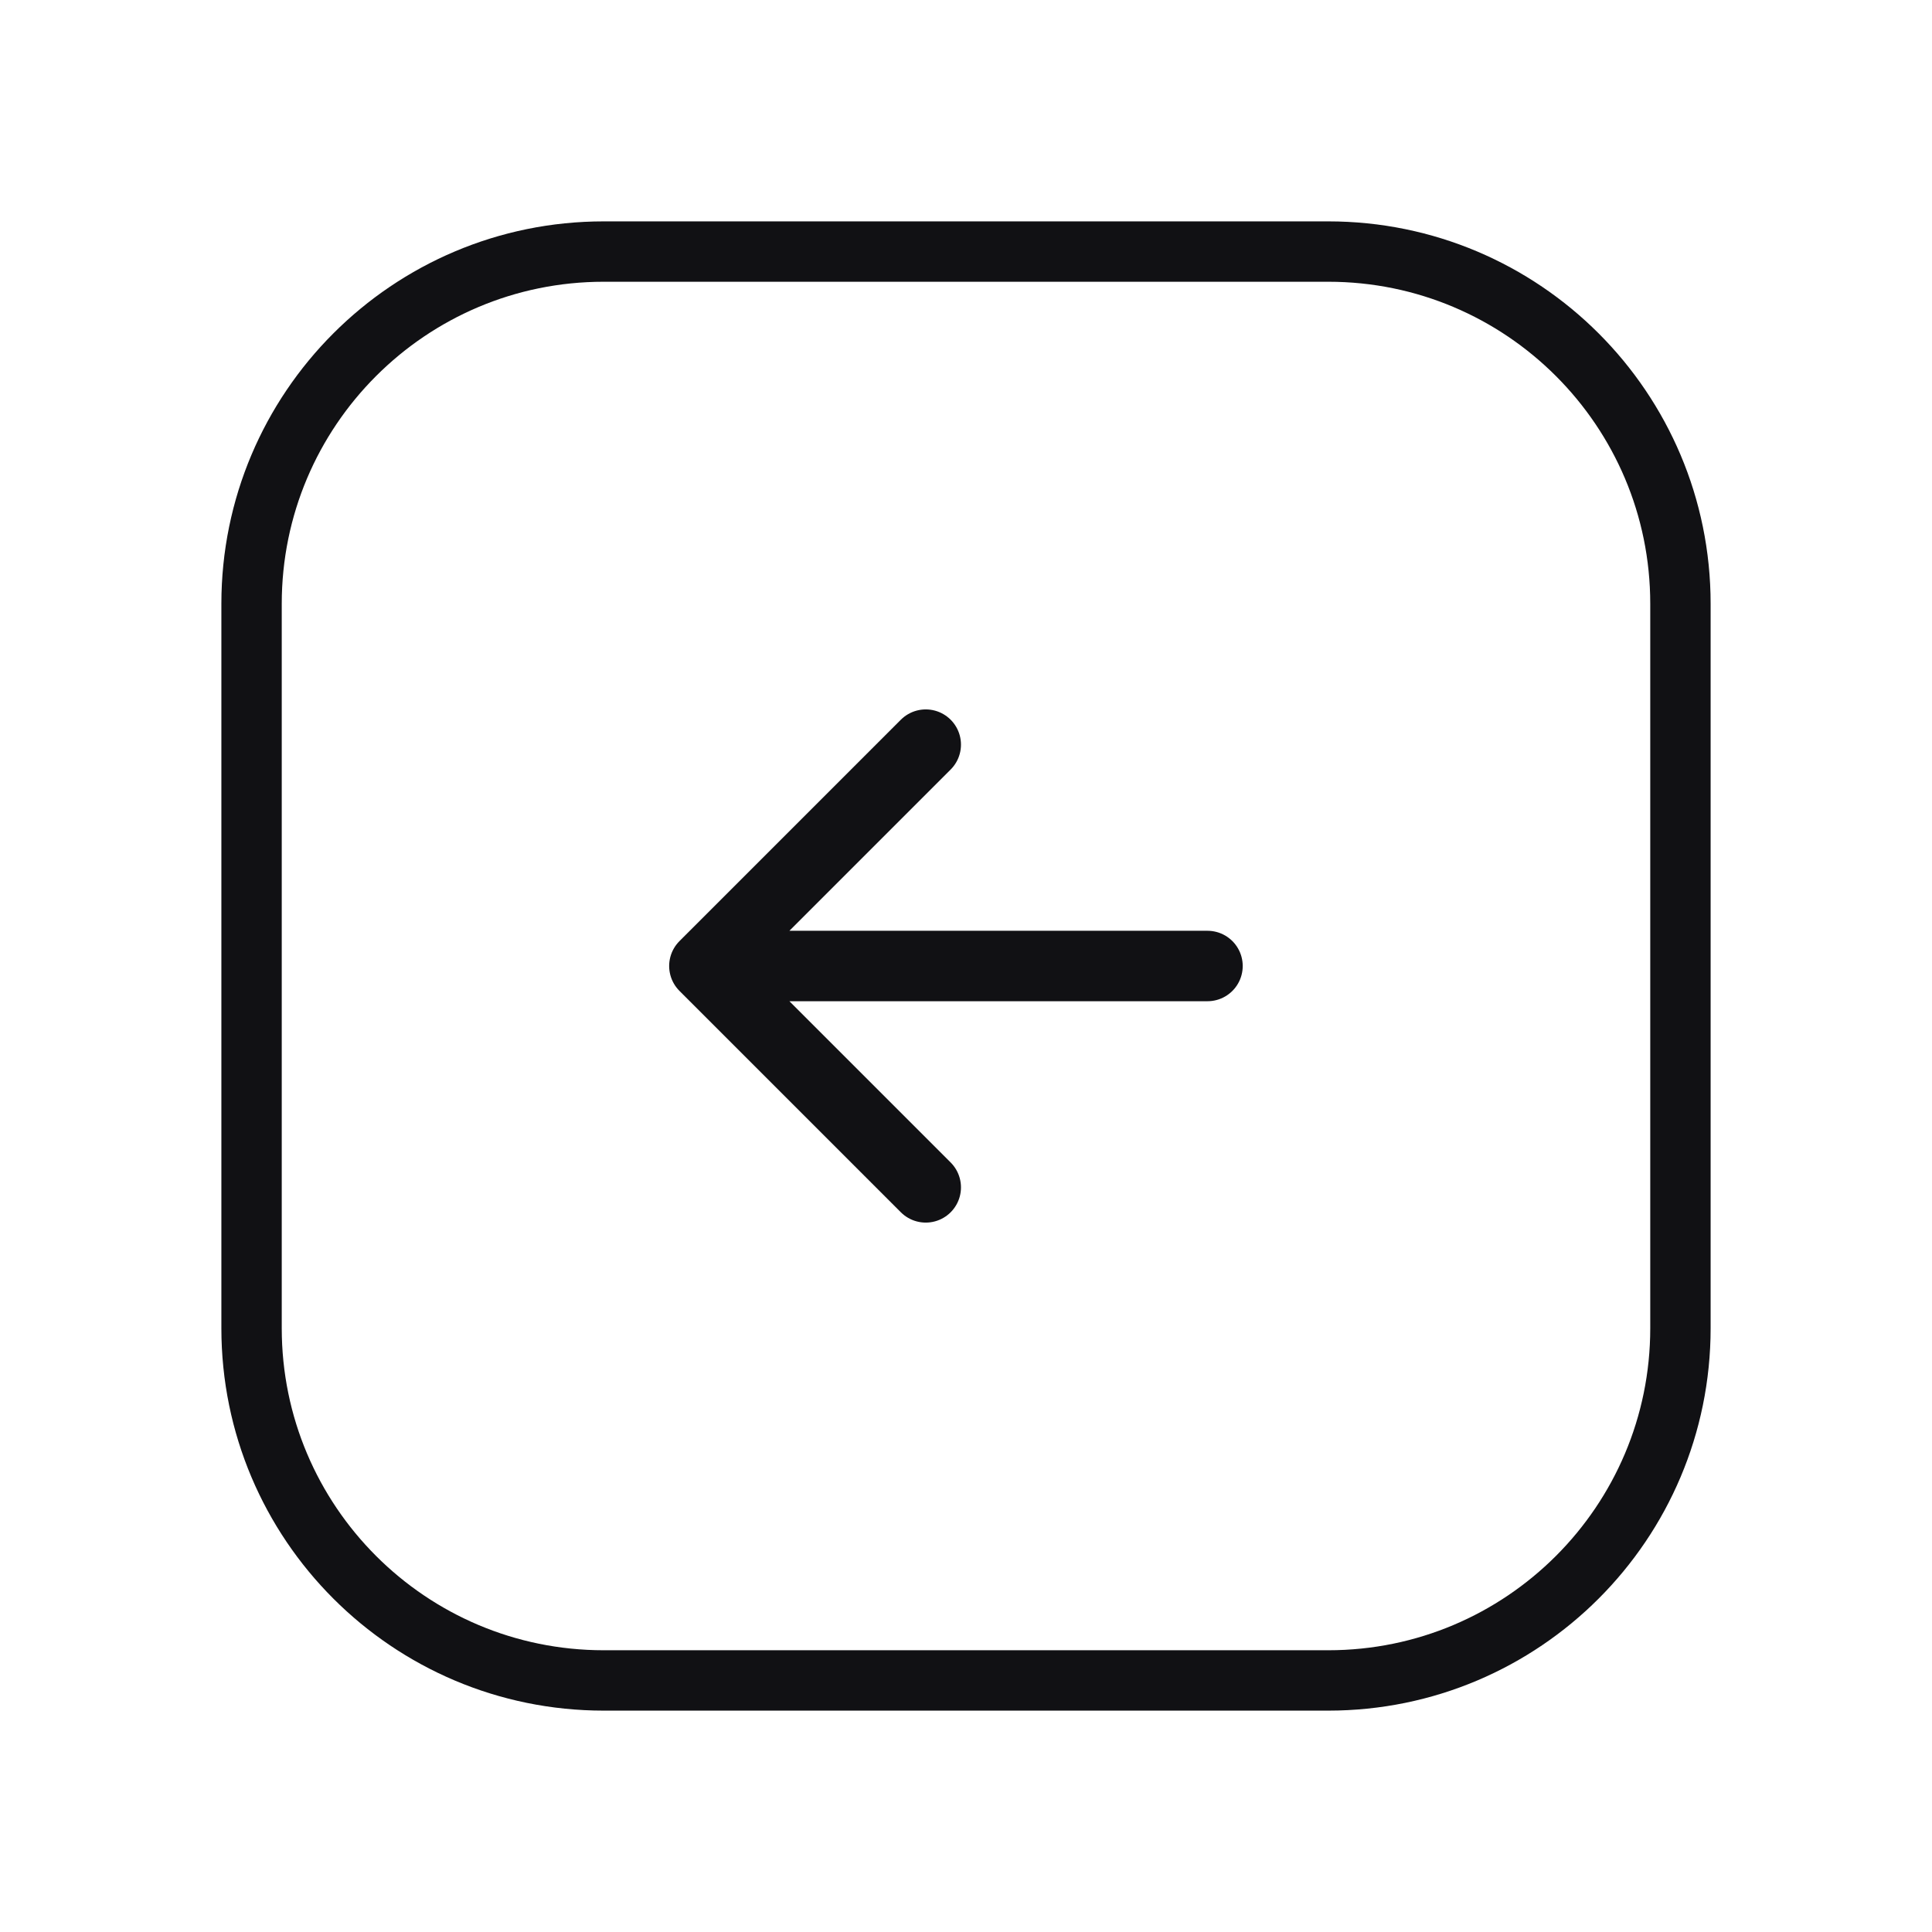
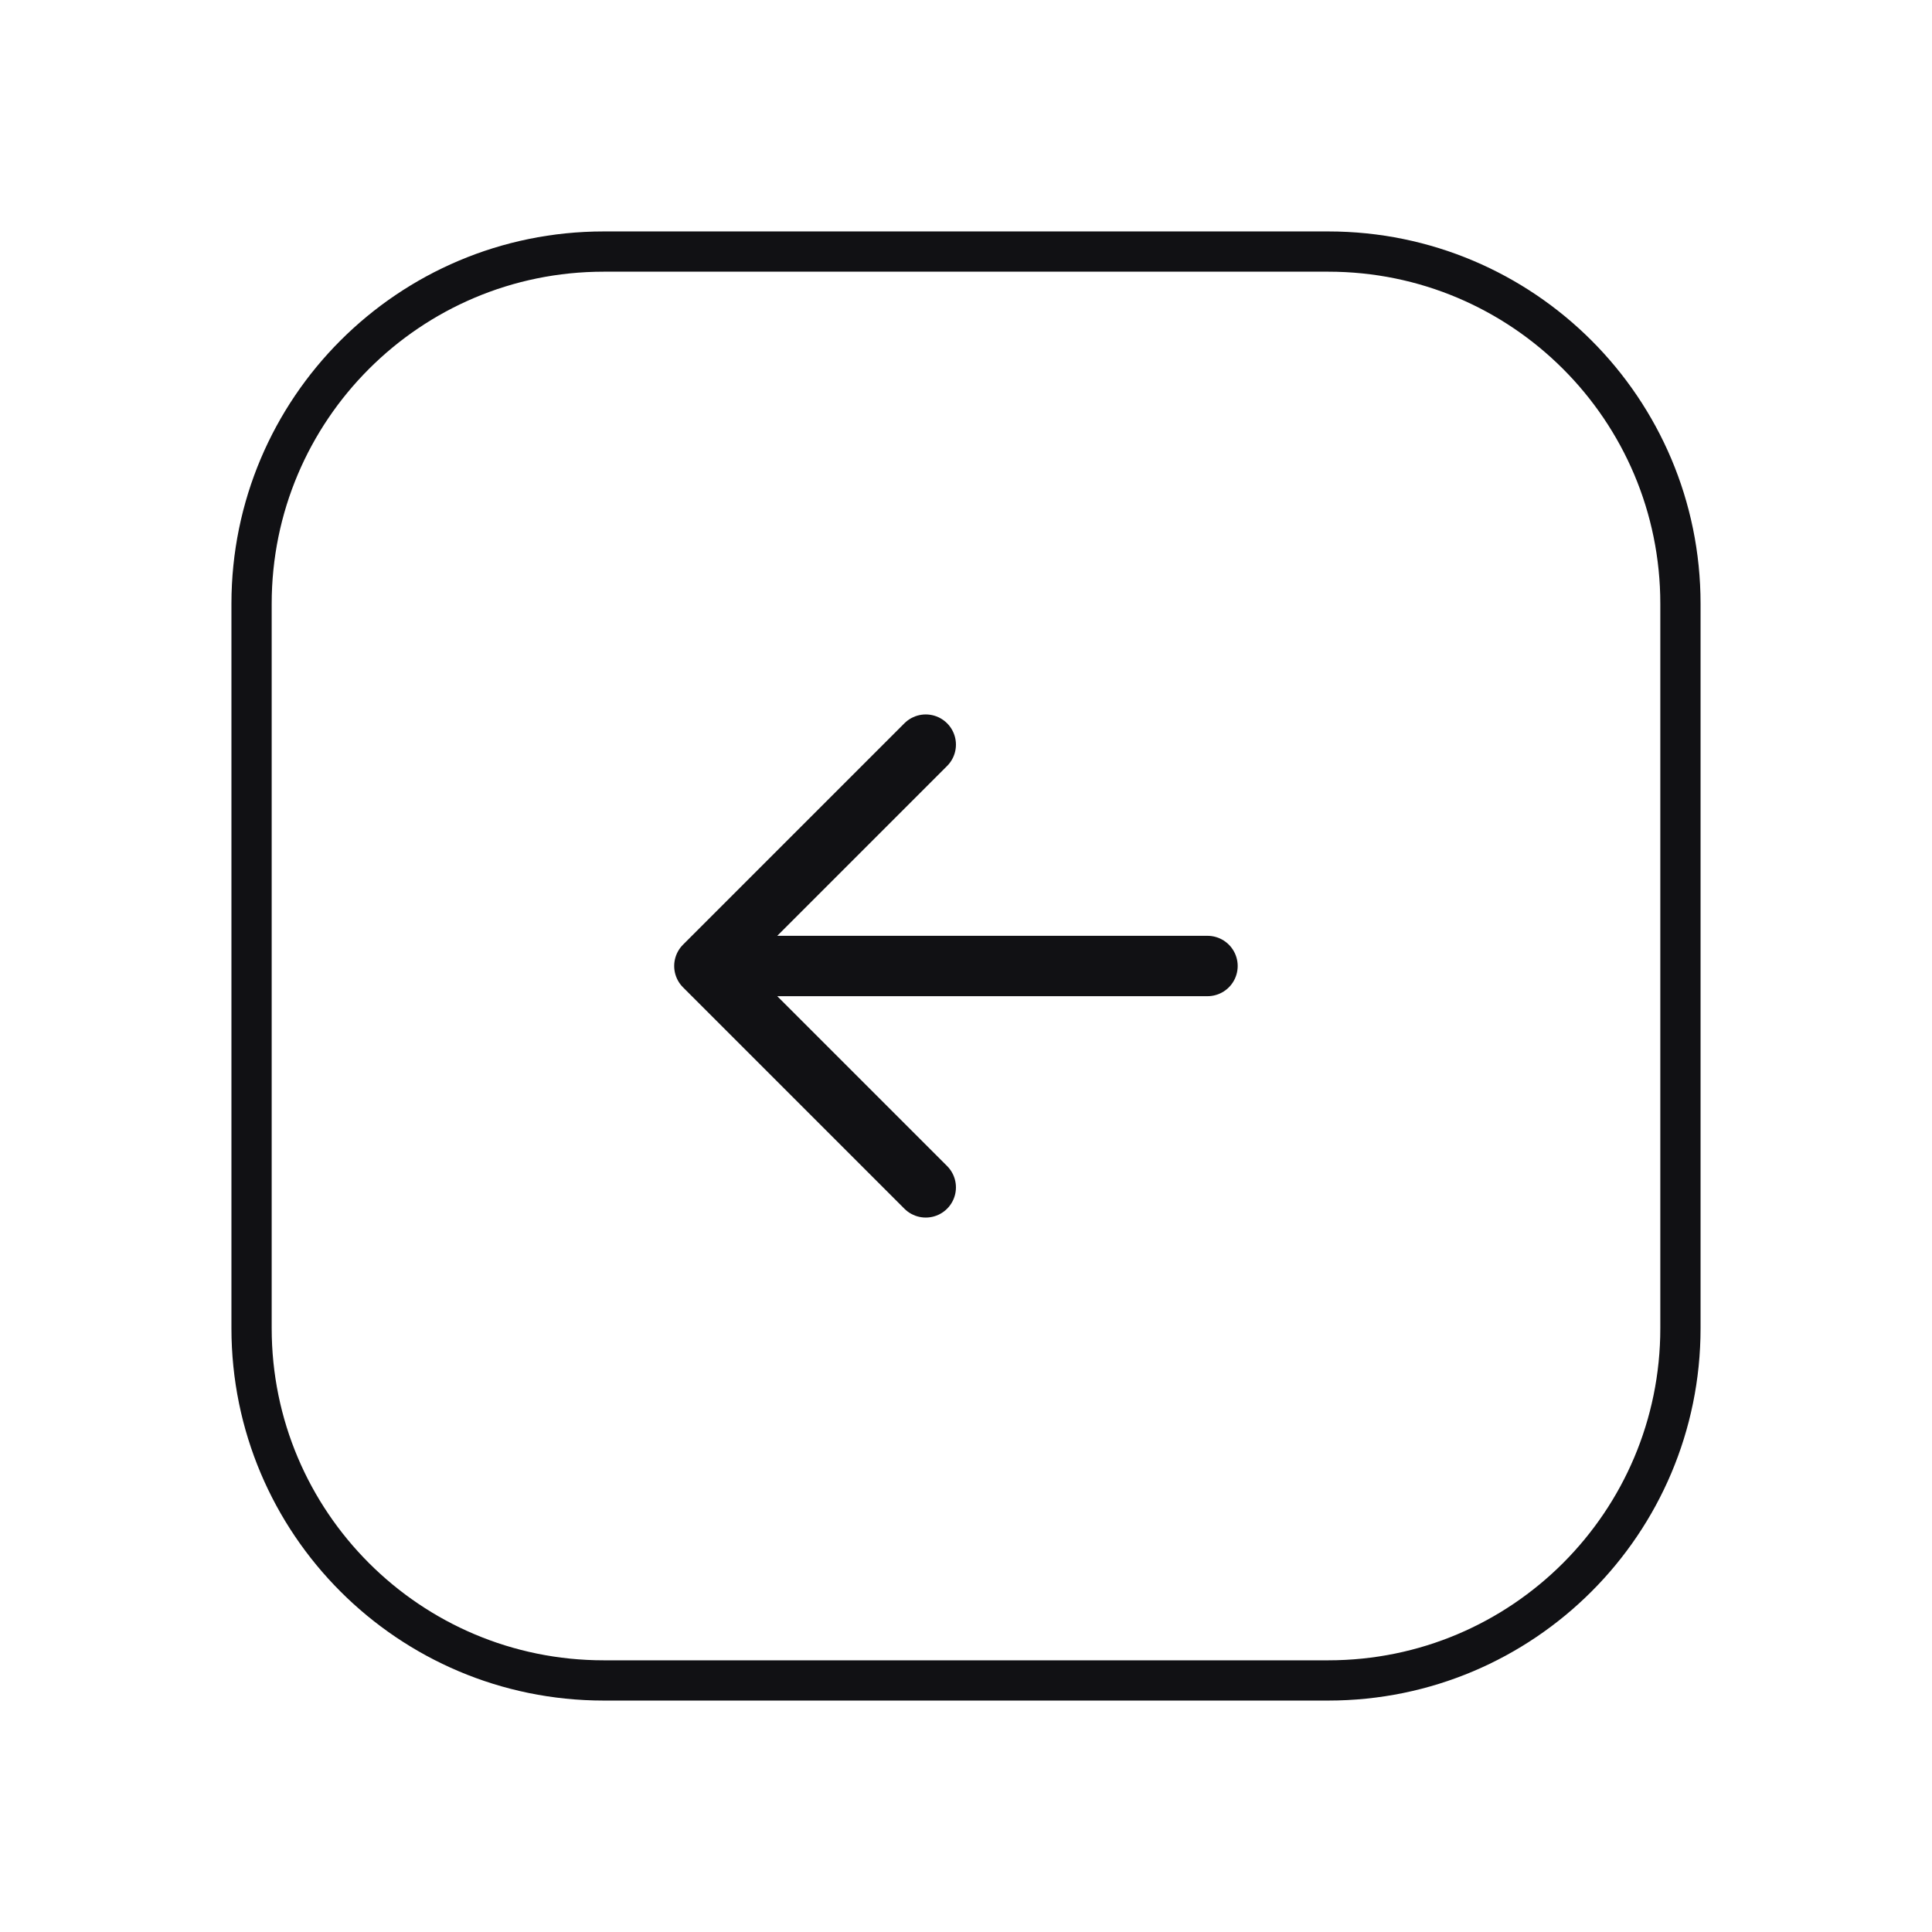
<svg xmlns="http://www.w3.org/2000/svg" width="96" height="96" viewBox="0 0 96 96" fill="none">
-   <rect x="12.5" y="12.5" width="71" height="71" rx="17.5" stroke="#111114" stroke-width="3" />
-   <path d="M60 48H35M46 37L35 48L46 59" stroke="#111114" stroke-width="3.5" stroke-linecap="round" stroke-linejoin="round" />
+   <rect x="12.5" y="12.5" width="71" height="71" rx="17.5" stroke="#111114" stroke-width="2" />
+   <path d="M60 48H35M46 37L35 48L46 59" stroke="#111114" stroke-width="3" stroke-linecap="round" stroke-linejoin="round" />
</svg>
